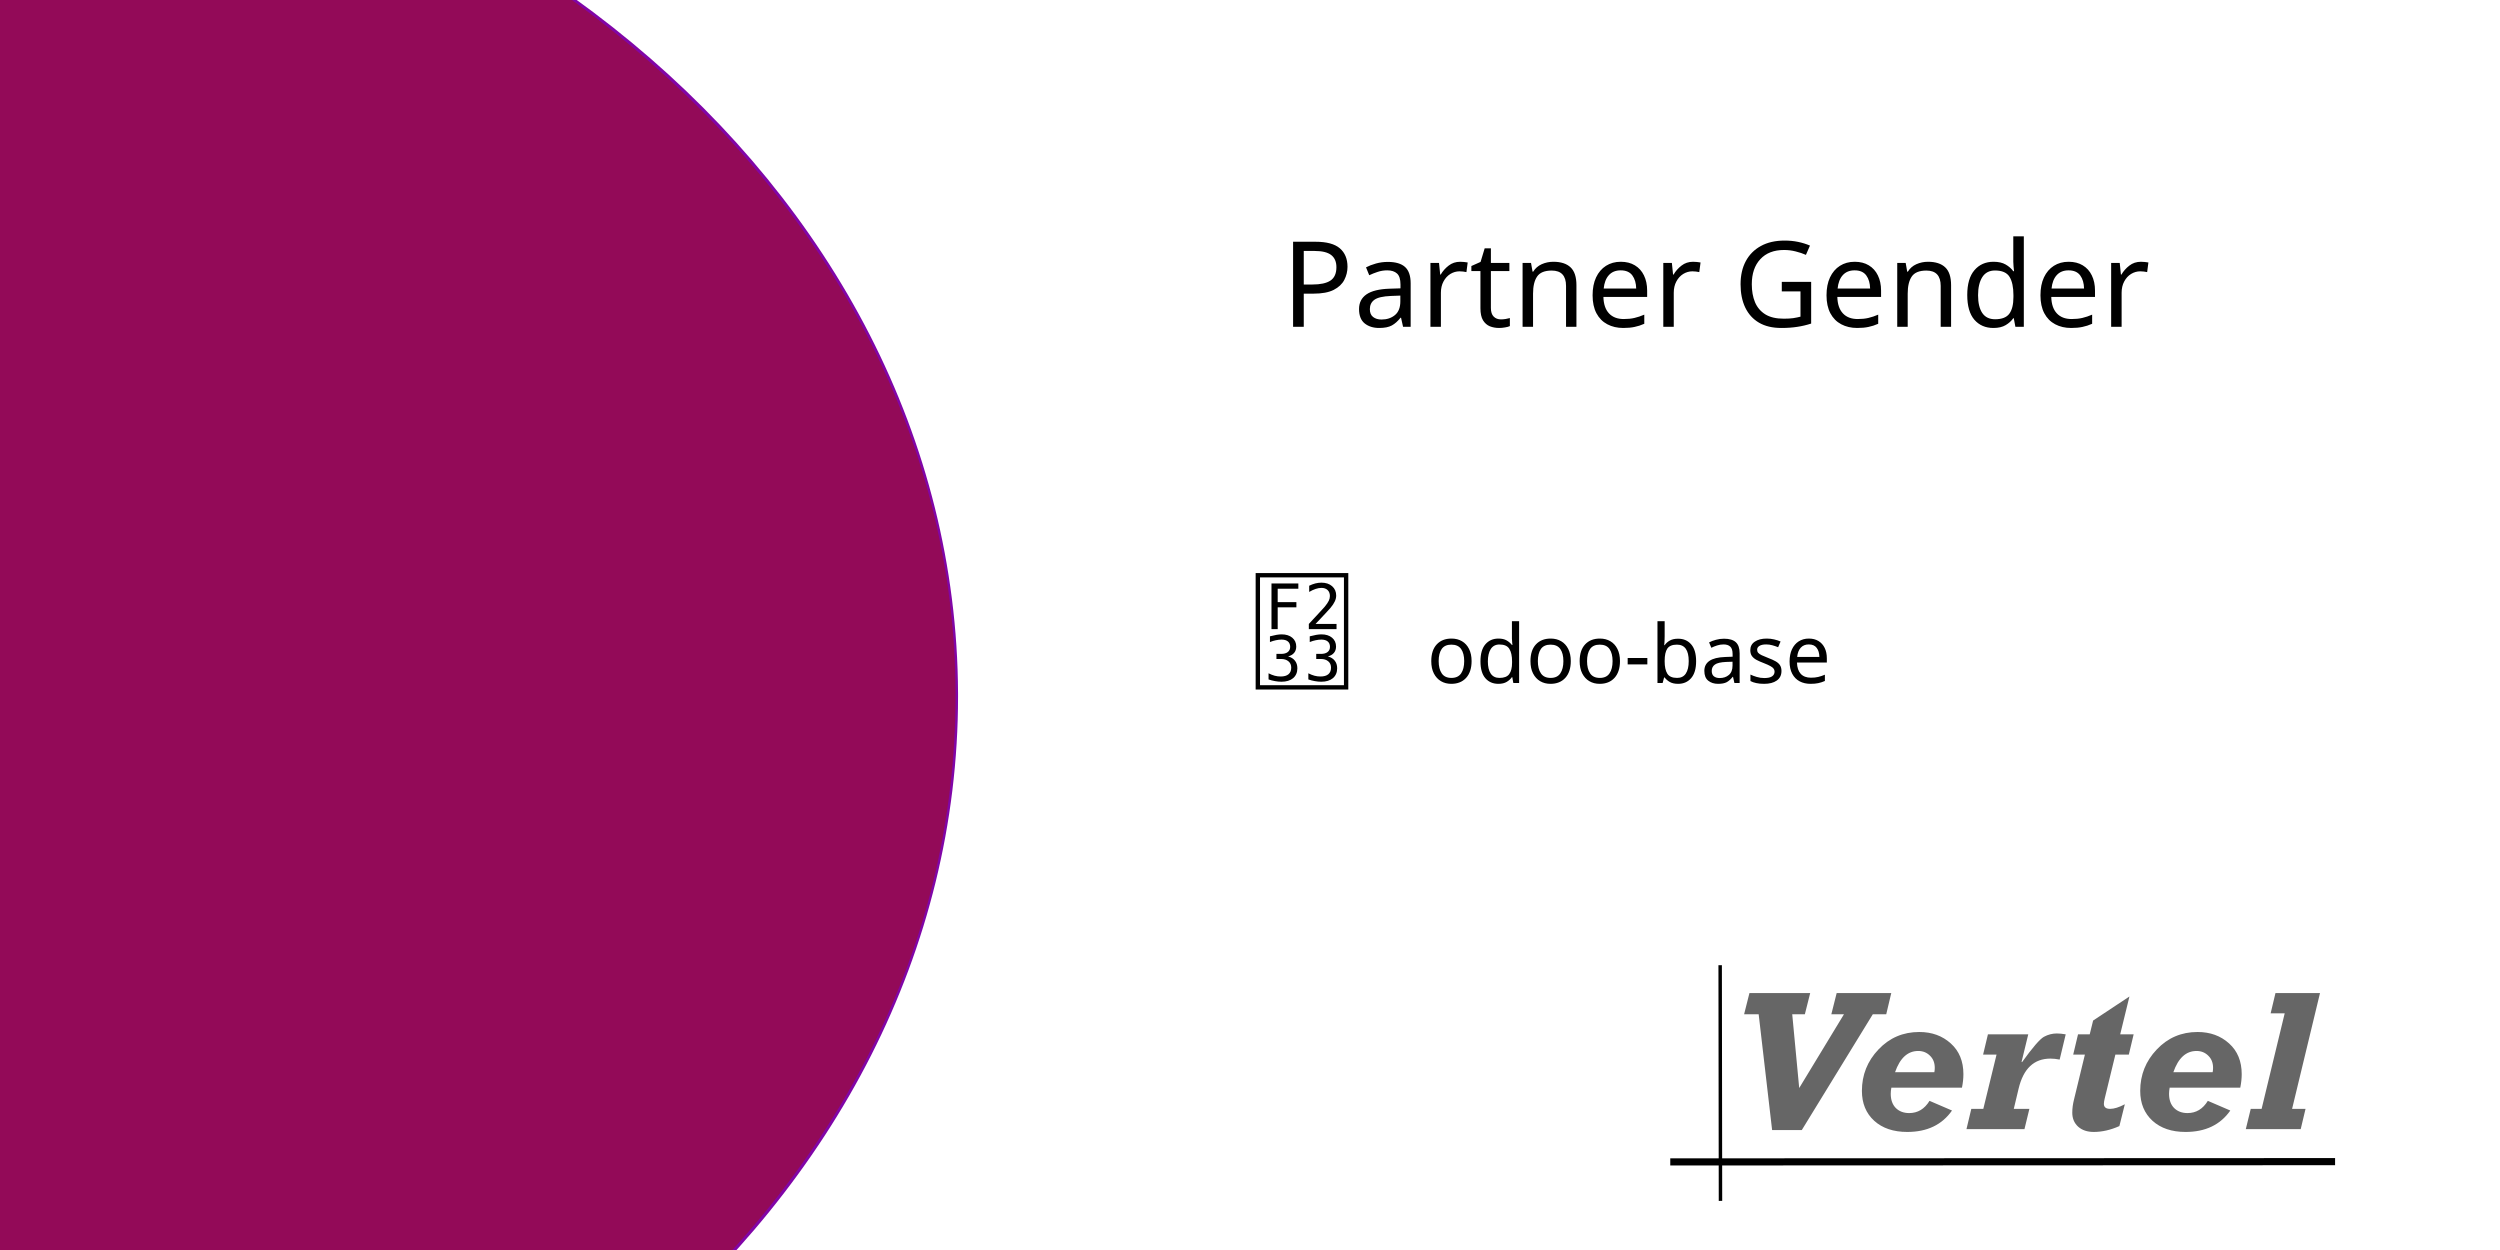
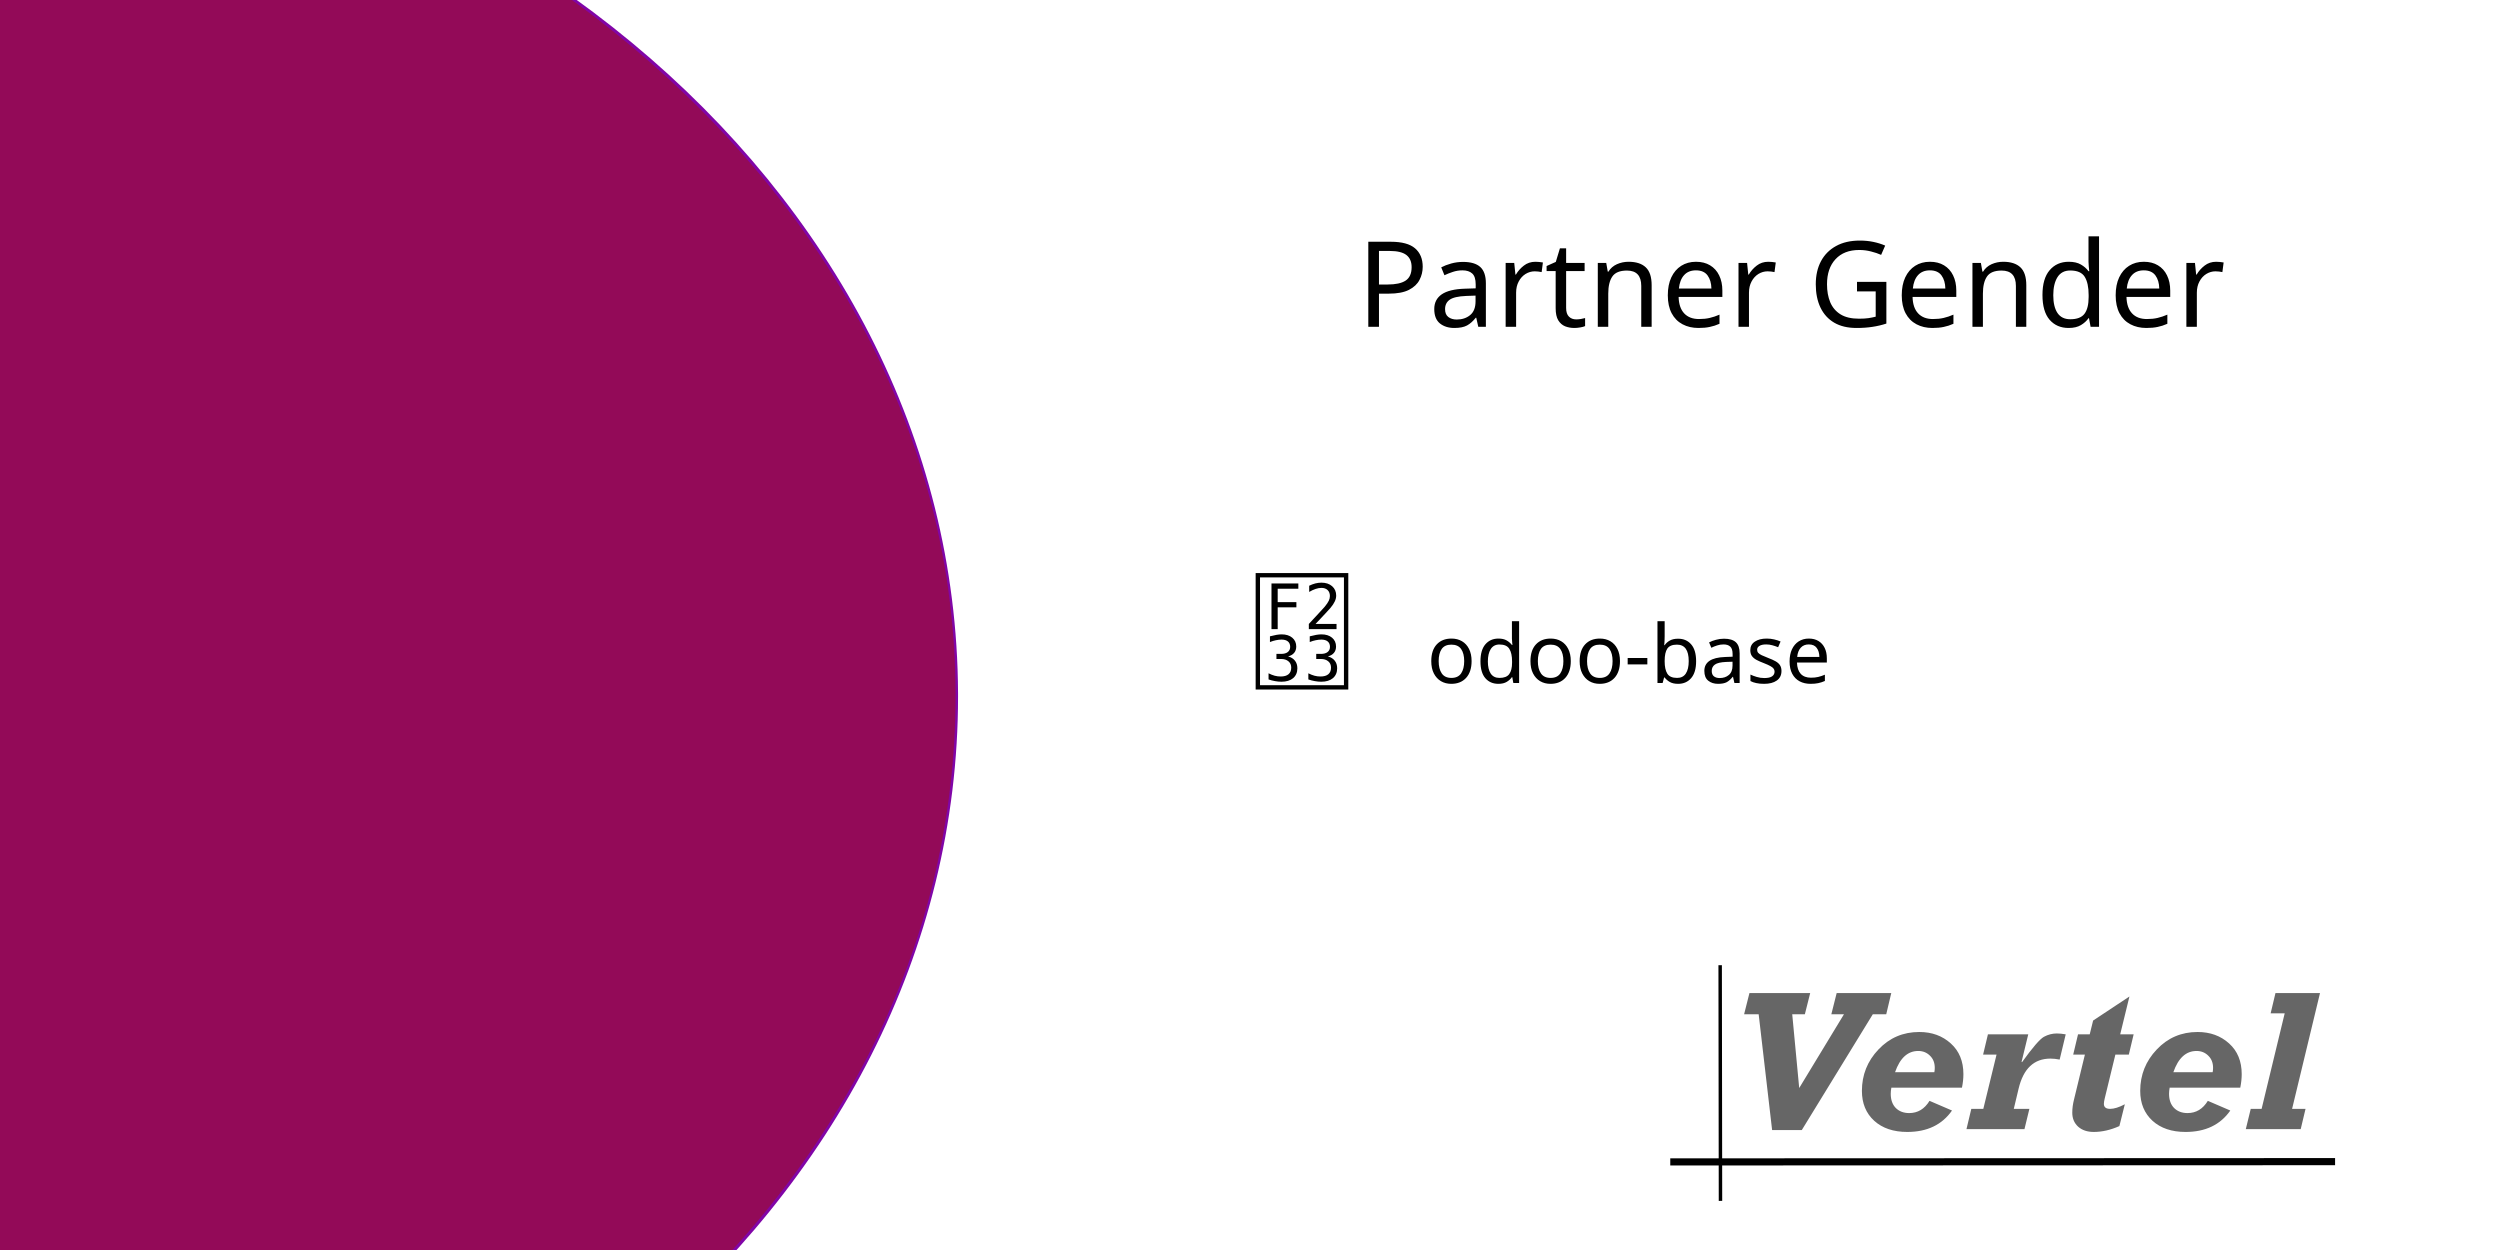
<svg xmlns="http://www.w3.org/2000/svg" xmlns:ns1="http://www.openswatchbook.org/uri/2009/osb" width="560px" height="280px" viewBox="0 0 560 280" version="1.1" id="SVGRoot">
  <defs id="defs1502">
    <linearGradient id="linearGradient4211" ns1:paint="solid">
      <stop style="stop-color:#930a57;stop-opacity:0.65;" offset="0" id="stop4209" />
    </linearGradient>
    <linearGradient id="linearGradient-1" y2="145.475" x2="79.832" y1="-2.918" x1="66.881" gradientTransform="scale(1.759747,0.5682636)" gradientUnits="userSpaceOnUse">
      <stop id="stop833" offset="0%" stop-color="#222357" />
      <stop id="stop835" offset="100%" stop-color="#254AA5" />
    </linearGradient>
  </defs>
  <g id="layer1">
    <g id="g1954" transform="matrix(0.8140175,0,0,1.211041,87.96433,13.73955)" style="stroke-width:1.007">
      <rect y="-17.523" x="-133" height="241.115" width="717.429" id="rect1936" style="opacity:1;vector-effect:none;fill:#ffffff;fill-opacity:1;fill-rule:evenodd;stroke-width:1.007;stroke-linecap:butt;stroke-linejoin:miter;stroke-miterlimit:4;stroke-dasharray:none;stroke-dashoffset:0;stroke-opacity:1" />
    </g>
    <path style="opacity:1;fill:#8105a7;fill-opacity:1;fill-rule:nonzero;stroke:none;stroke-width:1.543;stroke-linejoin:miter;stroke-miterlimit:4;stroke-dasharray:none;stroke-dashoffset:2.498;stroke-opacity:1;paint-order:fill markers stroke" id="path1226" d="M 214.603,156 A 247.603,206.465 0 0 1 -32.791,362.465 247.603,206.465 0 0 1 -280.603,156.348 247.603,206.465 0 0 1 -33.626,-50.464 247.603,206.465 0 0 1 214.602,155.304" />
    <path style="opacity:1;fill:#930a58;fill-opacity:1;stroke:#4b1f50;stroke-opacity:1;stroke-width:0;stroke-miterlimit:4;stroke-dasharray:none" d="m -51.3,361.519 c -98.937,-6.343 -183.741,-61.307 -215.89,-139.926 -5.442,-13.309 -8.941,-26.314 -11.188,-41.589 -2.27,-15.43 -1.508,-43.958 1.557,-58.304 12.904,-60.404 55.915,-112.333 118.4,-142.947 25.918,-12.698 53.105,-21.153 82.215,-25.568 19.953,-3.026 52.933,-3.726 73.407,-1.558 61.621,6.525 115.552,30.504 156.207,69.451 C 202.876,68.471 223.453,130.962 210.051,193.108 198.085,248.6 157.667,298.661 99.805,329.66 56.02,353.118 0.439,364.836 -51.3,361.519 Z" id="path2210" />
    <g id="g1224" transform="matrix(0.5980845,0,0,0.5980845,373.3415,215.8158)">
      <path d="m 216.891,62.041 1.845,-7.582 h 4.074 l 8.648,-35.786 h -5.265 l 1.806,-7.582 h 16.68 l -10.454,43.368 h 5.035 l -1.806,7.582 h -20.562 m -14.22,-10.586 8.417,3.626 c -3.741,5.348 -9.327,8.022 -16.757,8.022 -5.176,-2.4e-5 -9.301,-1.392 -12.376,-4.176 -3.075,-2.808 -4.612,-6.544 -4.612,-11.208 0,-5.983 2.063,-11.147 6.188,-15.494 4.125,-4.371 9.224,-6.557 15.297,-6.557 4.715,2.4e-5 8.648,1.429 11.799,4.286 3.152,2.833 4.727,6.666 4.727,11.501 -6e-5,1.612 -0.179,3.297 -0.538,5.055 h -26.442 c -0.154,0.806 -0.231,1.575 -0.231,2.308 -3e-5,2.247 0.628,4.017 1.883,5.311 1.281,1.27 2.959,1.905 5.035,1.905 3.203,0 5.739,-1.526 7.61,-4.579 M 189.756,40.723 h 14.72 c 0.102,-0.537 0.154,-1.074 0.154,-1.612 -2e-5,-1.905 -0.602,-3.431 -1.806,-4.579 -1.179,-1.172 -2.639,-1.758 -4.381,-1.758 -3.946,2.4e-5 -6.841,2.649 -8.686,7.948 m -18.179,12.014 -2.037,8.168 c -3.28,1.465 -6.483,2.198 -9.608,2.198 -2.409,-2.4e-5 -4.356,-0.659 -5.842,-1.978 -1.461,-1.343 -2.191,-3.089 -2.191,-5.238 0,-1.587 0.218,-3.236 0.653,-4.945 l 4.074,-16.813 h -4.381 l 1.806,-7.582 h 4.381 l 1.268,-5.165 13.606,-9.011 -3.459,14.175 h 5.035 l -1.806,7.582 h -5.035 l -3.997,16.446 c -0.205,0.83 -0.307,1.502 -0.307,2.015 -3e-5,1.245 0.781,1.868 2.344,1.868 1.486,0 3.318,-0.574 5.496,-1.722 m -59.303,9.304 1.806,-7.582 h 4.497 l 4.958,-20.329 h -5.035 l 1.806,-7.582 h 15.104 l -2.498,10.293 0.154,0.147 c 3.971,-5.519 6.713,-8.693 8.225,-9.523 1.537,-0.83 3.139,-1.245 4.804,-1.245 0.974,4.8e-5 2.088,0.11 3.344,0.33 l -2.268,9.45 c -1.23,-0.244 -2.383,-0.366 -3.459,-0.366 -6.149,2.4e-5 -10.121,3.748 -11.914,11.245 l -1.806,7.582 h 5.842 l -1.845,7.582 h -21.715 m -13.836,-10.586 8.417,3.626 c -3.741,5.348 -9.327,8.022 -16.757,8.022 -5.176,-2.4e-5 -9.301,-1.392 -12.376,-4.176 -3.075,-2.808 -4.612,-6.544 -4.612,-11.208 -8e-6,-5.983 2.063,-11.147 6.188,-15.494 4.125,-4.371 9.224,-6.557 15.297,-6.557 4.715,2.4e-5 8.648,1.429 11.799,4.286 3.152,2.833 4.727,6.666 4.727,11.501 -5e-5,1.612 -0.179,3.297 -0.538,5.055 H 84.14 c -0.154,0.806 -0.231,1.575 -0.231,2.308 -1.2e-5,2.247 0.628,4.017 1.883,5.311 1.281,1.27 2.959,1.905 5.035,1.905 3.203,0 5.739,-1.526 7.61,-4.579 M 85.524,40.723 h 14.72 c 0.102,-0.537 0.154,-1.074 0.154,-1.612 -4e-5,-1.905 -0.602,-3.431 -1.806,-4.579 -1.179,-1.172 -2.639,-1.758 -4.381,-1.758 -3.946,2.4e-5 -6.841,2.649 -8.686,7.948 M 39.48,62.407 34.445,19.039 h -5.458 l 1.999,-7.948 h 22.753 l -1.999,7.948 H 47.013 l 2.614,27.618 16.757,-27.618 h -4.727 l 1.999,-7.948 H 84.102 l -1.883,7.948 H 77.184 L 50.588,62.407 H 39.48" style="font-style:italic;font-variant:normal;font-weight:bold;font-stretch:normal;font-size:32px;font-family:Rockwell;writing-mode:lr-tb;text-anchor:start;fill:#666666;fill-opacity:1;stroke:none;stroke-width:3pt;stroke-linecap:butt;stroke-linejoin:miter;stroke-opacity:1" id="text1583" />
      <path d="m 20.023,0.646 0.118,88.281" style="fill:#000000;fill-opacity:0.738;fill-rule:evenodd;stroke:#000000;stroke-width:1.293;stroke-linecap:butt;stroke-linejoin:round;stroke-miterlimit:4;stroke-opacity:1" id="path1586" />
      <path d="M 1.335,74.326 250.328,74.222" style="fill:#000000;fill-opacity:0.738;fill-rule:evenodd;stroke:#000000;stroke-width:2.67;stroke-linecap:butt;stroke-linejoin:round;stroke-miterlimit:4;stroke-opacity:1" id="path1587" />
    </g>
    <text xml:space="preserve" style="font-style:normal;font-variant:normal;font-weight:normal;font-stretch:normal;font-size:18.213px;line-height:125%;font-family:Ubuntu;-inkscape-font-specification:'Ubuntu, Normal';text-align:start;letter-spacing:0px;word-spacing:0px;writing-mode:lr-tb;text-anchor:start;fill:#000000;fill-opacity:1;stroke:none;stroke-width:1px;stroke-linecap:butt;stroke-linejoin:miter;stroke-opacity:1" x="319.607" y="152.995" id="text2039">
      <tspan id="tspan2037" x="319.607" y="152.995" style="stroke-width:1px">odoo-base</tspan>
      <tspan x="319.607" y="175.761" style="stroke-width:1px" id="tspan2041" />
    </text>
    <text xml:space="preserve" style="font-style:normal;font-variant:normal;font-weight:500;font-stretch:normal;font-size:31.134px;line-height:1.25;font-family:'Futura PT';-inkscape-font-specification:'Futura PT, Medium';font-variant-ligatures:normal;font-variant-caps:normal;font-variant-numeric:normal;font-feature-settings:normal;text-align:start;letter-spacing:0px;word-spacing:0px;writing-mode:lr-tb;text-anchor:start;fill:#000000;fill-opacity:0;stroke:none;stroke-width:1" x="290.98" y="-104.525" id="text827">
      <tspan id="tspan825" x="290.98" y="-104.525" style="fill:#000000;fill-opacity:1;stroke-width:1"></tspan>
    </text>
    <text xml:space="preserve" style="font-style:normal;font-variant:normal;font-weight:500;font-stretch:normal;font-size:36.441px;line-height:1.25;font-family:'Futura PT';-inkscape-font-specification:'Futura PT, Medium';font-variant-ligatures:normal;font-variant-caps:normal;font-variant-numeric:normal;font-feature-settings:normal;text-align:start;letter-spacing:0px;word-spacing:0px;writing-mode:lr-tb;text-anchor:start;fill:#ffffff;fill-opacity:0;stroke:none;stroke-width:1" x="351.745" y="-100.835" id="text823">
      <tspan id="tspan821" x="351.745" y="-100.835" style="fill:#000000;fill-opacity:1;stroke-width:1"></tspan>
    </text>
-     <text xml:space="preserve" style="font-style:normal;font-variant:normal;font-weight:normal;font-stretch:normal;font-size:15px;line-height:125%;font-family:Ubuntu;-inkscape-font-specification:'Ubuntu, Normal';text-align:center;letter-spacing:0px;word-spacing:0px;writing-mode:lr-tb;text-anchor:middle;fill:#000000;fill-opacity:1;stroke:none;stroke-width:1px;stroke-linecap:butt;stroke-linejoin:miter;stroke-opacity:1" x="394.106" y="73.2" id="text2035">
-       <tspan x="394.106" y="73.2" style="font-style:normal;font-variant:normal;font-weight:normal;font-stretch:normal;font-size:26.667px;font-family:Ubuntu;-inkscape-font-specification:'Ubuntu, Normal';font-variant-ligatures:normal;font-variant-caps:normal;font-variant-numeric:normal;font-feature-settings:normal;text-align:center;writing-mode:lr-tb;text-anchor:middle;stroke-width:1px" id="tspan847">Partner Gender</tspan>
+     <text xml:space="preserve" style="font-style:normal;font-variant:normal;font-weight:normal;font-stretch:normal;font-size:15px;line-height:125%;font-family:Ubuntu;-inkscape-font-specification:'Ubuntu, Normal';text-align:center;letter-spacing:0px;word-spacing:0px;writing-mode:lr-tb;text-anchor:end;fill:#000000;fill-opacity:1;stroke:none;stroke-width:1px;stroke-linecap:butt;stroke-linejoin:miter;stroke-opacity:1" x="518.0" y="73.2" id="text2035">
+       <tspan x="518.0" y="73.2" style="font-style:normal;font-variant:normal;font-weight:normal;font-stretch:normal;font-size:26.667px;font-family:Ubuntu;-inkscape-font-specification:'Ubuntu, Normal';font-variant-ligatures:normal;font-variant-caps:normal;font-variant-numeric:normal;font-feature-settings:normal;text-align:center;writing-mode:lr-tb;text-anchor:end;stroke-width:1px" id="tspan847">Partner Gender</tspan>
    </text>
    <flowRoot xml:space="preserve" id="flowRoot844" style="fill:black;fill-opacity:1;stroke:none;font-family:'Futura PT';font-style:normal;font-weight:500;font-size:53.333px;line-height:1.25;letter-spacing:0px;word-spacing:0px;-inkscape-font-specification:'Futura PT, Medium';font-stretch:normal;font-variant:normal;text-anchor:start;text-align:start;writing-mode:lr;font-variant-ligatures:normal;font-variant-caps:normal;font-variant-numeric:normal;font-feature-settings:normal">
      <flowRegion id="flowRegion846">
        <rect id="rect848" width="100" height="83" x="206" y="-32" />
      </flowRegion>
      <flowPara id="flowPara850" />
    </flowRoot>
    <text id="text845" y="-106.525" x="113.98" style="font-style:normal;font-variant:normal;font-weight:500;font-stretch:normal;font-size:31.134px;line-height:1.25;font-family:'Futura PT';-inkscape-font-specification:'Futura PT, Medium';font-variant-ligatures:normal;font-variant-caps:normal;font-variant-numeric:normal;font-feature-settings:normal;text-align:start;letter-spacing:0px;word-spacing:0px;writing-mode:lr-tb;text-anchor:start;fill:#000000;fill-opacity:0;stroke:none;stroke-width:1" xml:space="preserve">
      <tspan style="fill:#000000;fill-opacity:1;stroke-width:1" y="-106.525" x="113.98" id="tspan843"></tspan>
    </text>
    <text id="text845-7" y="-94.325" x="178.433" style="font-style:normal;font-variant:normal;font-weight:500;font-stretch:normal;font-size:31.134px;line-height:1.25;font-family:'Futura PT';-inkscape-font-specification:'Futura PT, Medium';font-variant-ligatures:normal;font-variant-caps:normal;font-variant-numeric:normal;font-feature-settings:normal;text-align:start;letter-spacing:0px;word-spacing:0px;writing-mode:lr-tb;text-anchor:start;fill:#000000;fill-opacity:0;stroke:none;stroke-width:1" xml:space="preserve">
      <tspan style="fill:#000000;fill-opacity:1;stroke-width:1" y="-94.325" x="178.433" id="tspan843-0"></tspan>
    </text>
    <text id="text845-2" y="152.506" x="280.29" style="font-style:normal;font-variant:normal;font-weight:500;font-stretch:normal;font-size:30.848px;line-height:1.25;font-family:'Futura PT';-inkscape-font-specification:'Futura PT, Medium';font-variant-ligatures:normal;font-variant-caps:normal;font-variant-numeric:normal;font-feature-settings:normal;text-align:start;letter-spacing:0px;word-spacing:0px;writing-mode:lr-tb;text-anchor:start;fill:#000000;fill-opacity:0;stroke:none;stroke-width:1" xml:space="preserve">
      <tspan style="fill:#000000;fill-opacity:1;stroke-width:1" y="152.506" x="280.29" id="tspan843-9"></tspan>
    </text>
  </g>
</svg>
